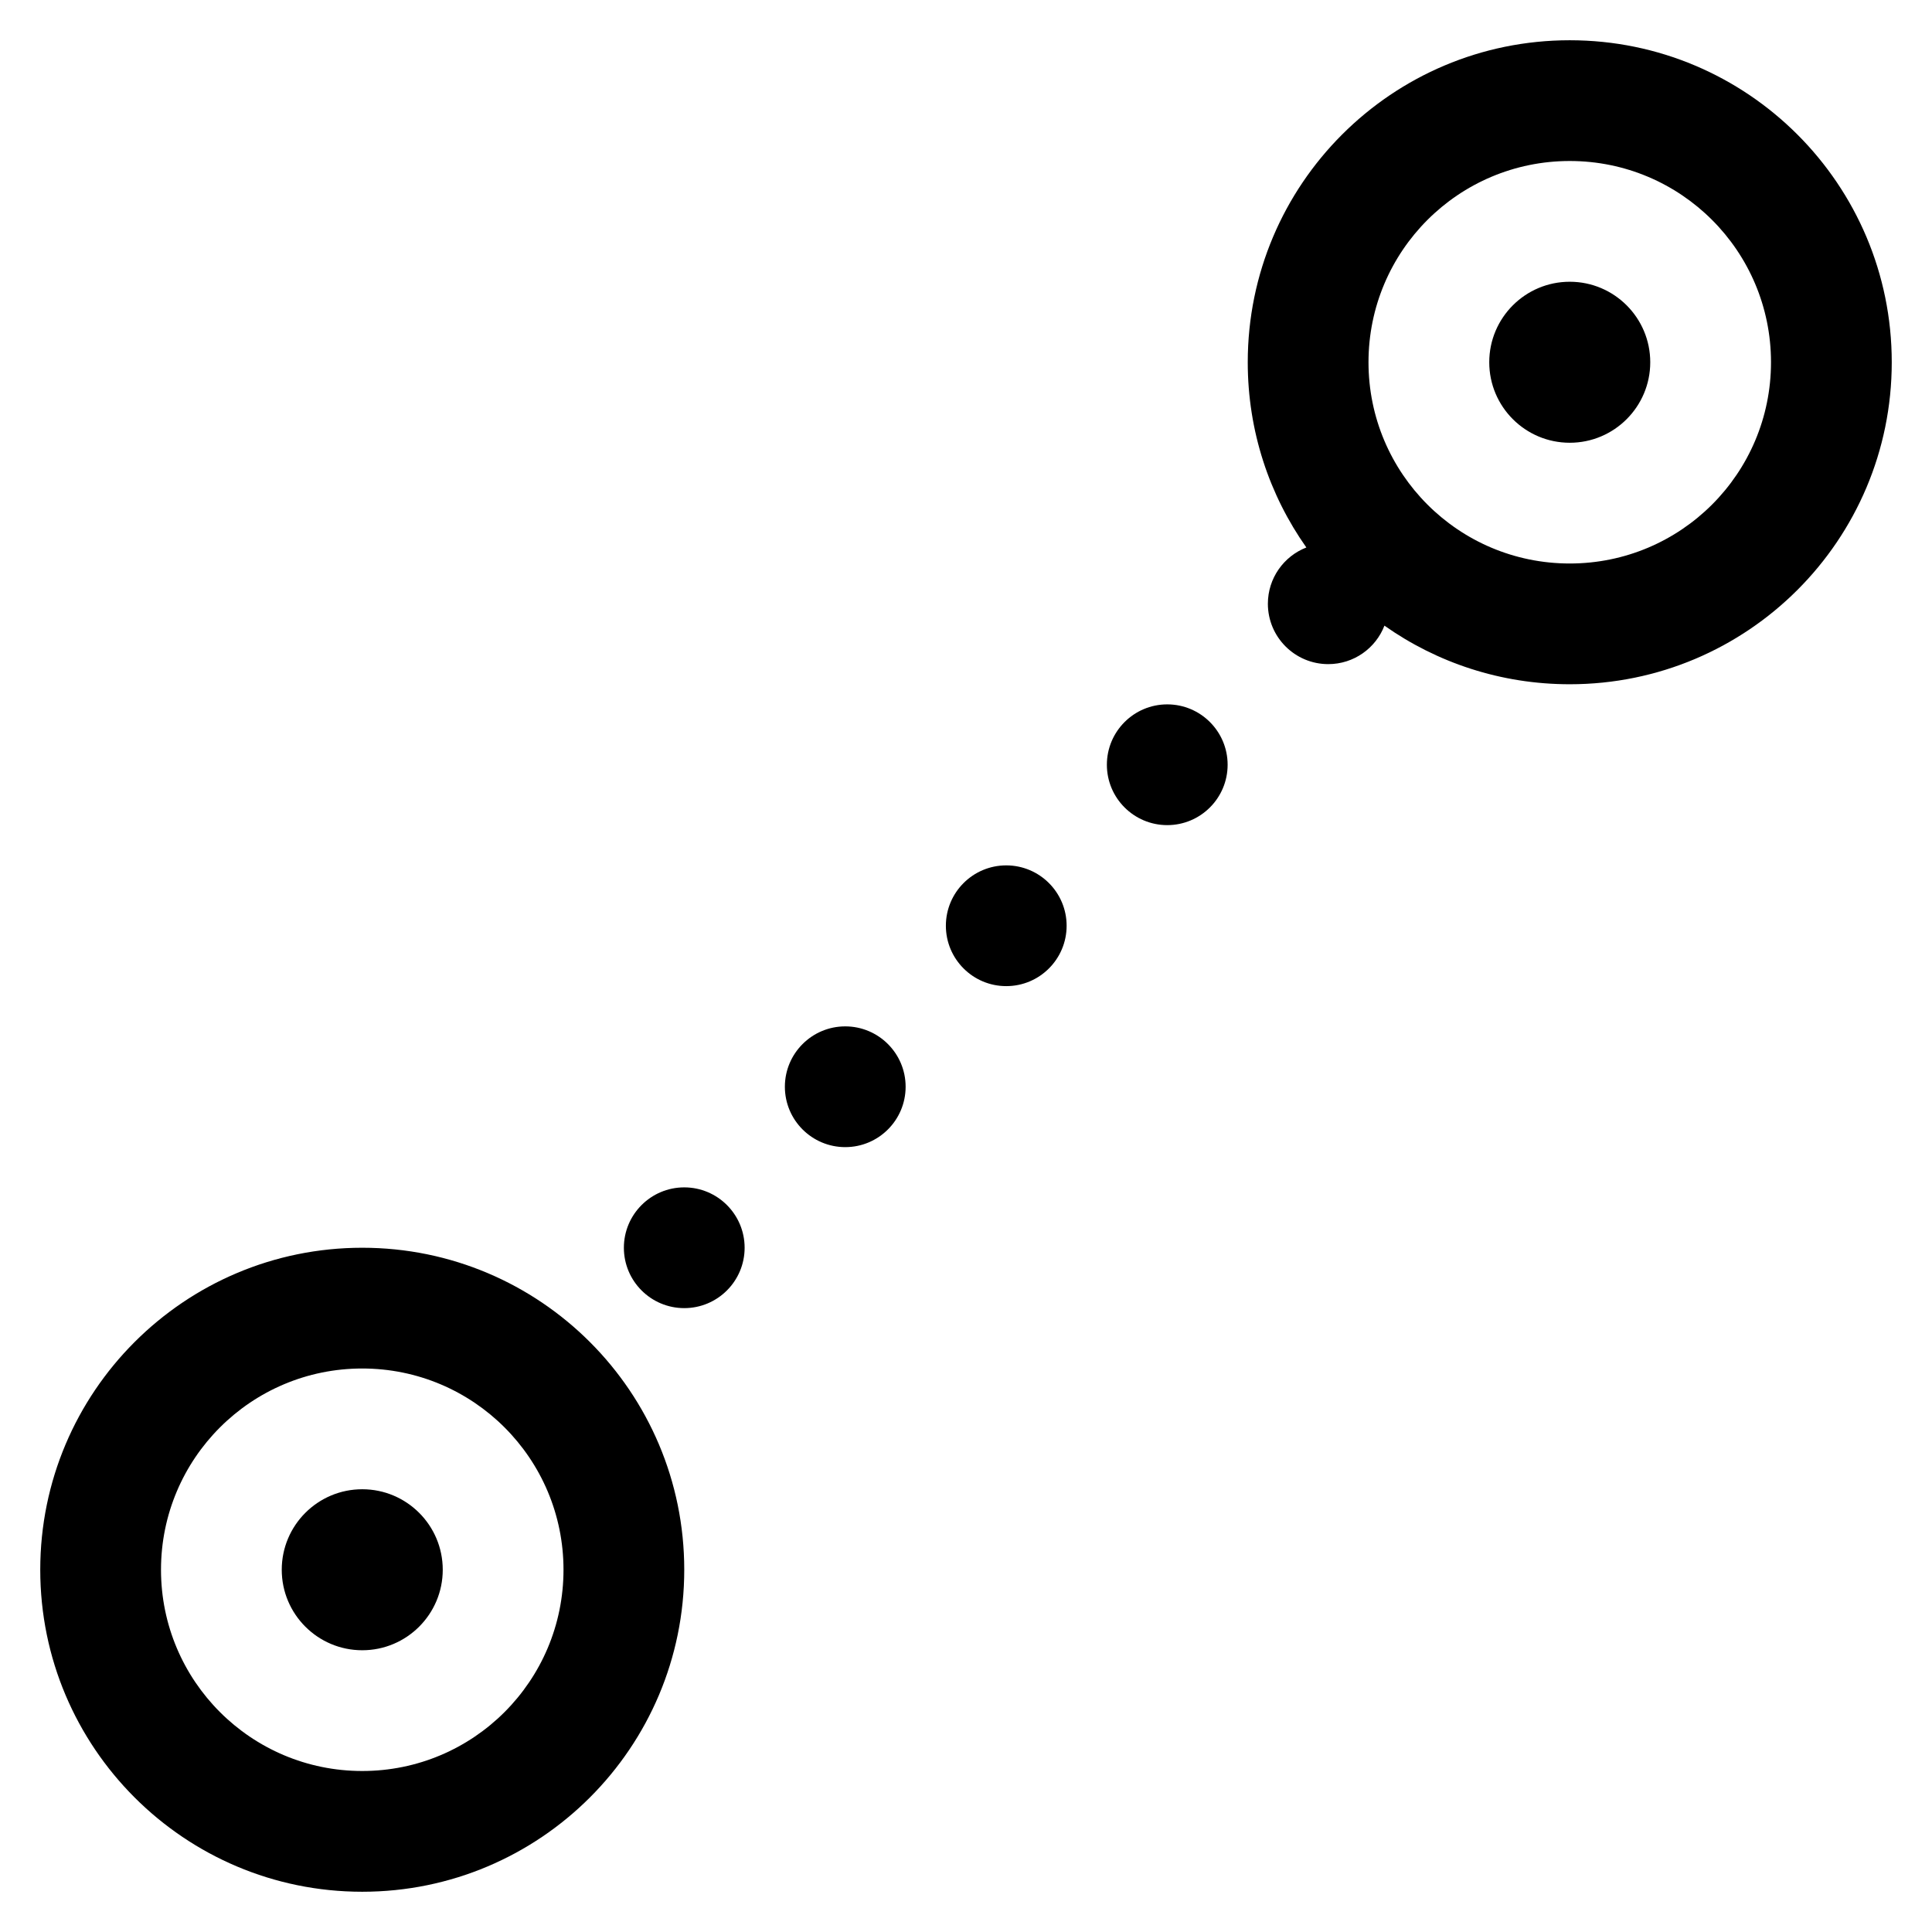
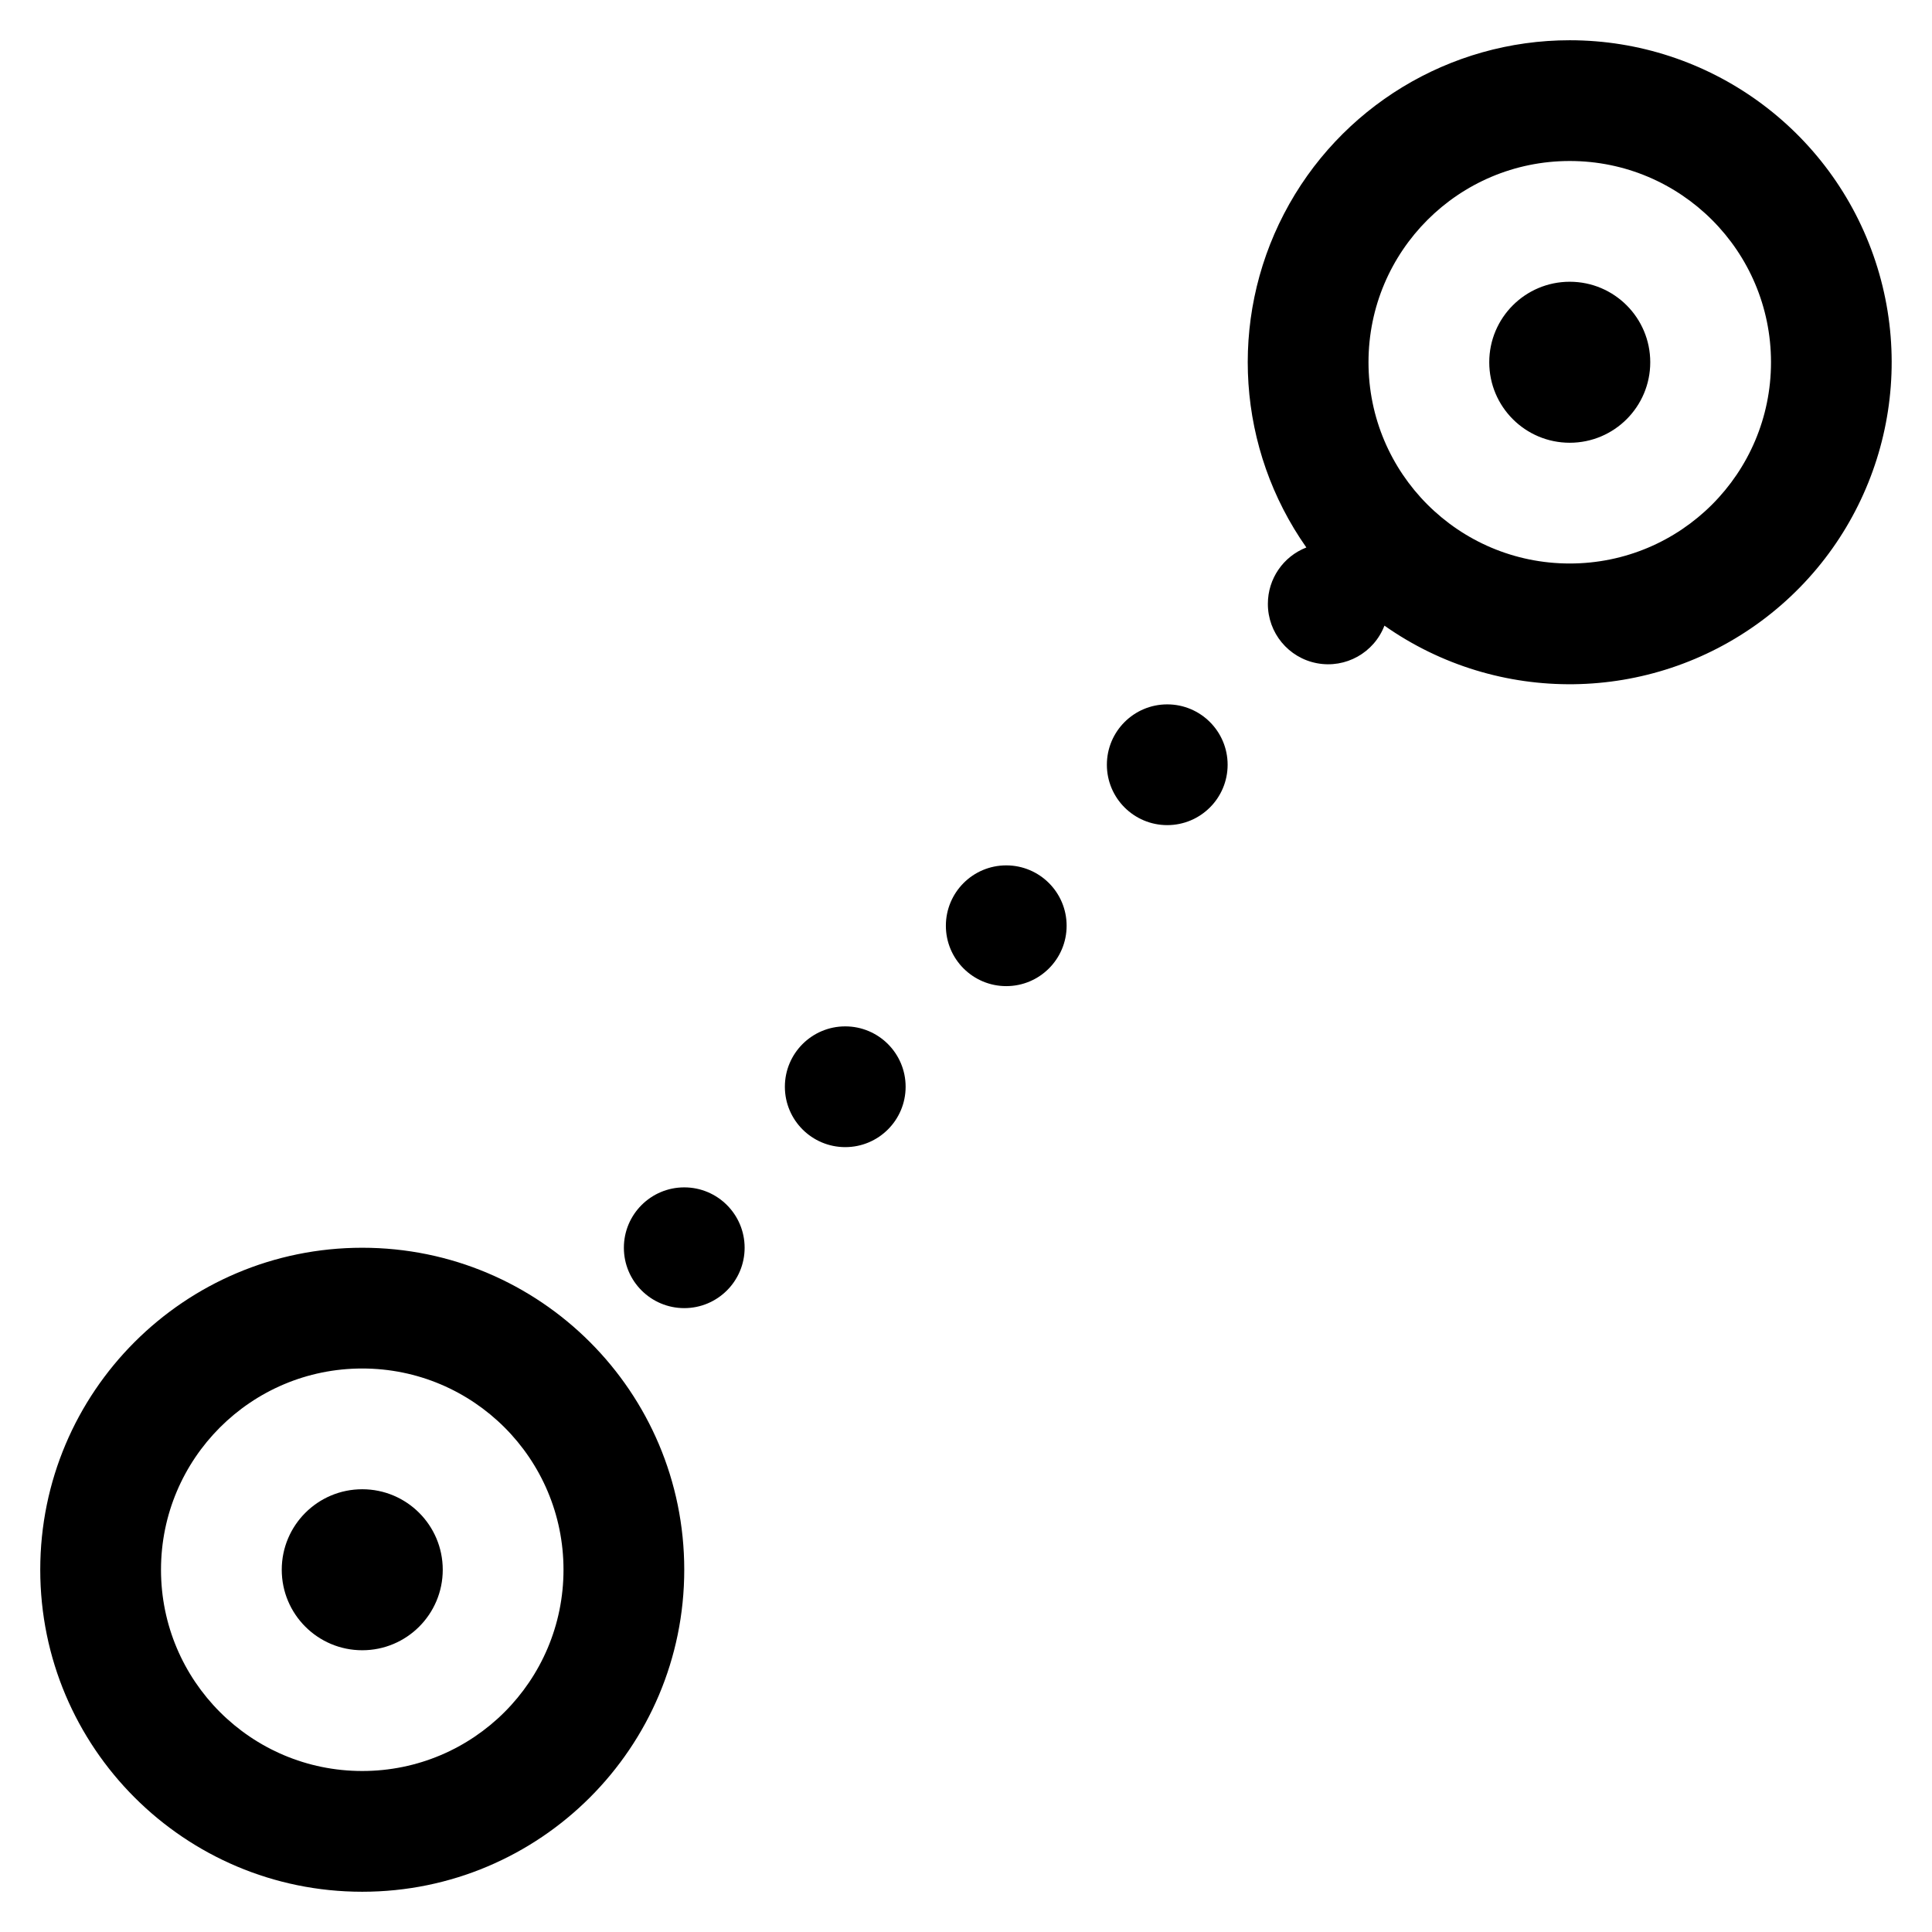
- <svg xmlns="http://www.w3.org/2000/svg" width="24px" height="24px" viewBox="0 0 24 24" version="1.1">
-   <path d="M4.5,15.5 C6.709,15.5 8.5,17.291 8.5,19.5 C8.5,21.709 6.709,23.5 4.5,23.5 C2.291,23.5 0.5,21.709 0.5,19.5 C0.5,17.291 2.291,15.5 4.5,15.5 Z M4.5,17 C3.119,17 2,18.119 2,19.5 C2,20.881 3.119,22 4.5,22 C5.881,22 7,20.881 7,19.5 C7,18.119 5.881,17 4.5,17 Z M4.5,18.5 C5.052,18.5 5.5,18.948 5.5,19.5 C5.5,20.052 5.052,20.5 4.5,20.5 C3.948,20.5 3.5,20.052 3.5,19.5 C3.5,18.948 3.948,18.5 4.5,18.5 Z M8.5,14.75 C8.914,14.75 9.25,15.086 9.25,15.5 C9.25,15.914 8.914,16.25 8.5,16.25 C8.086,16.25 7.75,15.914 7.75,15.5 C7.75,15.086 8.086,14.75 8.5,14.75 Z M19.5,0.5 C21.709,0.5 23.5,2.291 23.5,4.5 C23.5,6.709 21.709,8.5 19.5,8.5 C18.643,8.5 17.849,8.231 17.198,7.772 C17.09,8.052 16.818,8.25 16.5,8.25 C16.086,8.25 15.75,7.914 15.75,7.5 C15.75,7.182 15.948,6.91 16.228,6.801 C15.769,6.151 15.5,5.357 15.5,4.5 C15.5,2.291 17.291,0.5 19.5,0.5 Z M19.5,2 C18.119,2 17,3.119 17,4.5 C17,5.881 18.119,7 19.5,7 C20.881,7 22,5.881 22,4.5 C22,3.119 20.881,2 19.5,2 Z M19.5,3.5 C20.052,3.5 20.5,3.948 20.5,4.5 C20.5,5.052 20.052,5.5 19.5,5.5 C18.948,5.5 18.5,5.052 18.5,4.5 C18.5,3.948 18.948,3.5 19.5,3.5 Z M10.5,14.25 C10.914,14.25 11.25,13.914 11.25,13.5 C11.25,13.086 10.914,12.75 10.5,12.75 C10.086,12.75 9.75,13.086 9.75,13.5 C9.75,13.914 10.086,14.25 10.5,14.25 Z M12.5,12.25 C12.914,12.25 13.25,11.914 13.25,11.5 C13.25,11.086 12.914,10.75 12.5,10.75 C12.086,10.75 11.75,11.086 11.75,11.5 C11.75,11.914 12.086,12.25 12.5,12.25 Z M14.5,10.25 C14.914,10.25 15.25,9.914 15.25,9.5 C15.25,9.086 14.914,8.75 14.5,8.75 C14.086,8.75 13.75,9.086 13.75,9.5 C13.75,9.914 14.086,10.25 14.5,10.25 Z" />
+ <svg xmlns="http://www.w3.org/2000/svg" width="24" height="24" viewBox="0 0 24 24">
+   <path d="M4.5 15.5a4 4 0 1 1 0 8 4 4 0 0 1 0-8m0 1.5a2.5 2.5 0 1 0 0 5 2.5 2.5 0 0 0 0-5m0 1.5a1 1 0 1 1 0 2 1 1 0 0 1 0-2m4-3.75a.75.75 0 1 1 0 1.5.75.75 0 0 1 0-1.5M19.5.5a4 4 0 1 1-2.302 7.272.749.749 0 0 1-1.448-.272.75.75 0 0 1 .478-.699A4 4 0 0 1 19.5.5m0 1.5a2.5 2.5 0 1 0 0 5 2.5 2.5 0 0 0 0-5m0 1.5a1 1 0 1 1 0 2 1 1 0 0 1 0-2m-9 10.75a.75.75 0 1 0 0-1.5.75.75 0 0 0 0 1.5m2-2a.75.75 0 1 0 0-1.5.75.75 0 0 0 0 1.5m2-2a.75.75 0 1 0 0-1.5.75.75 0 0 0 0 1.5" />
</svg>
